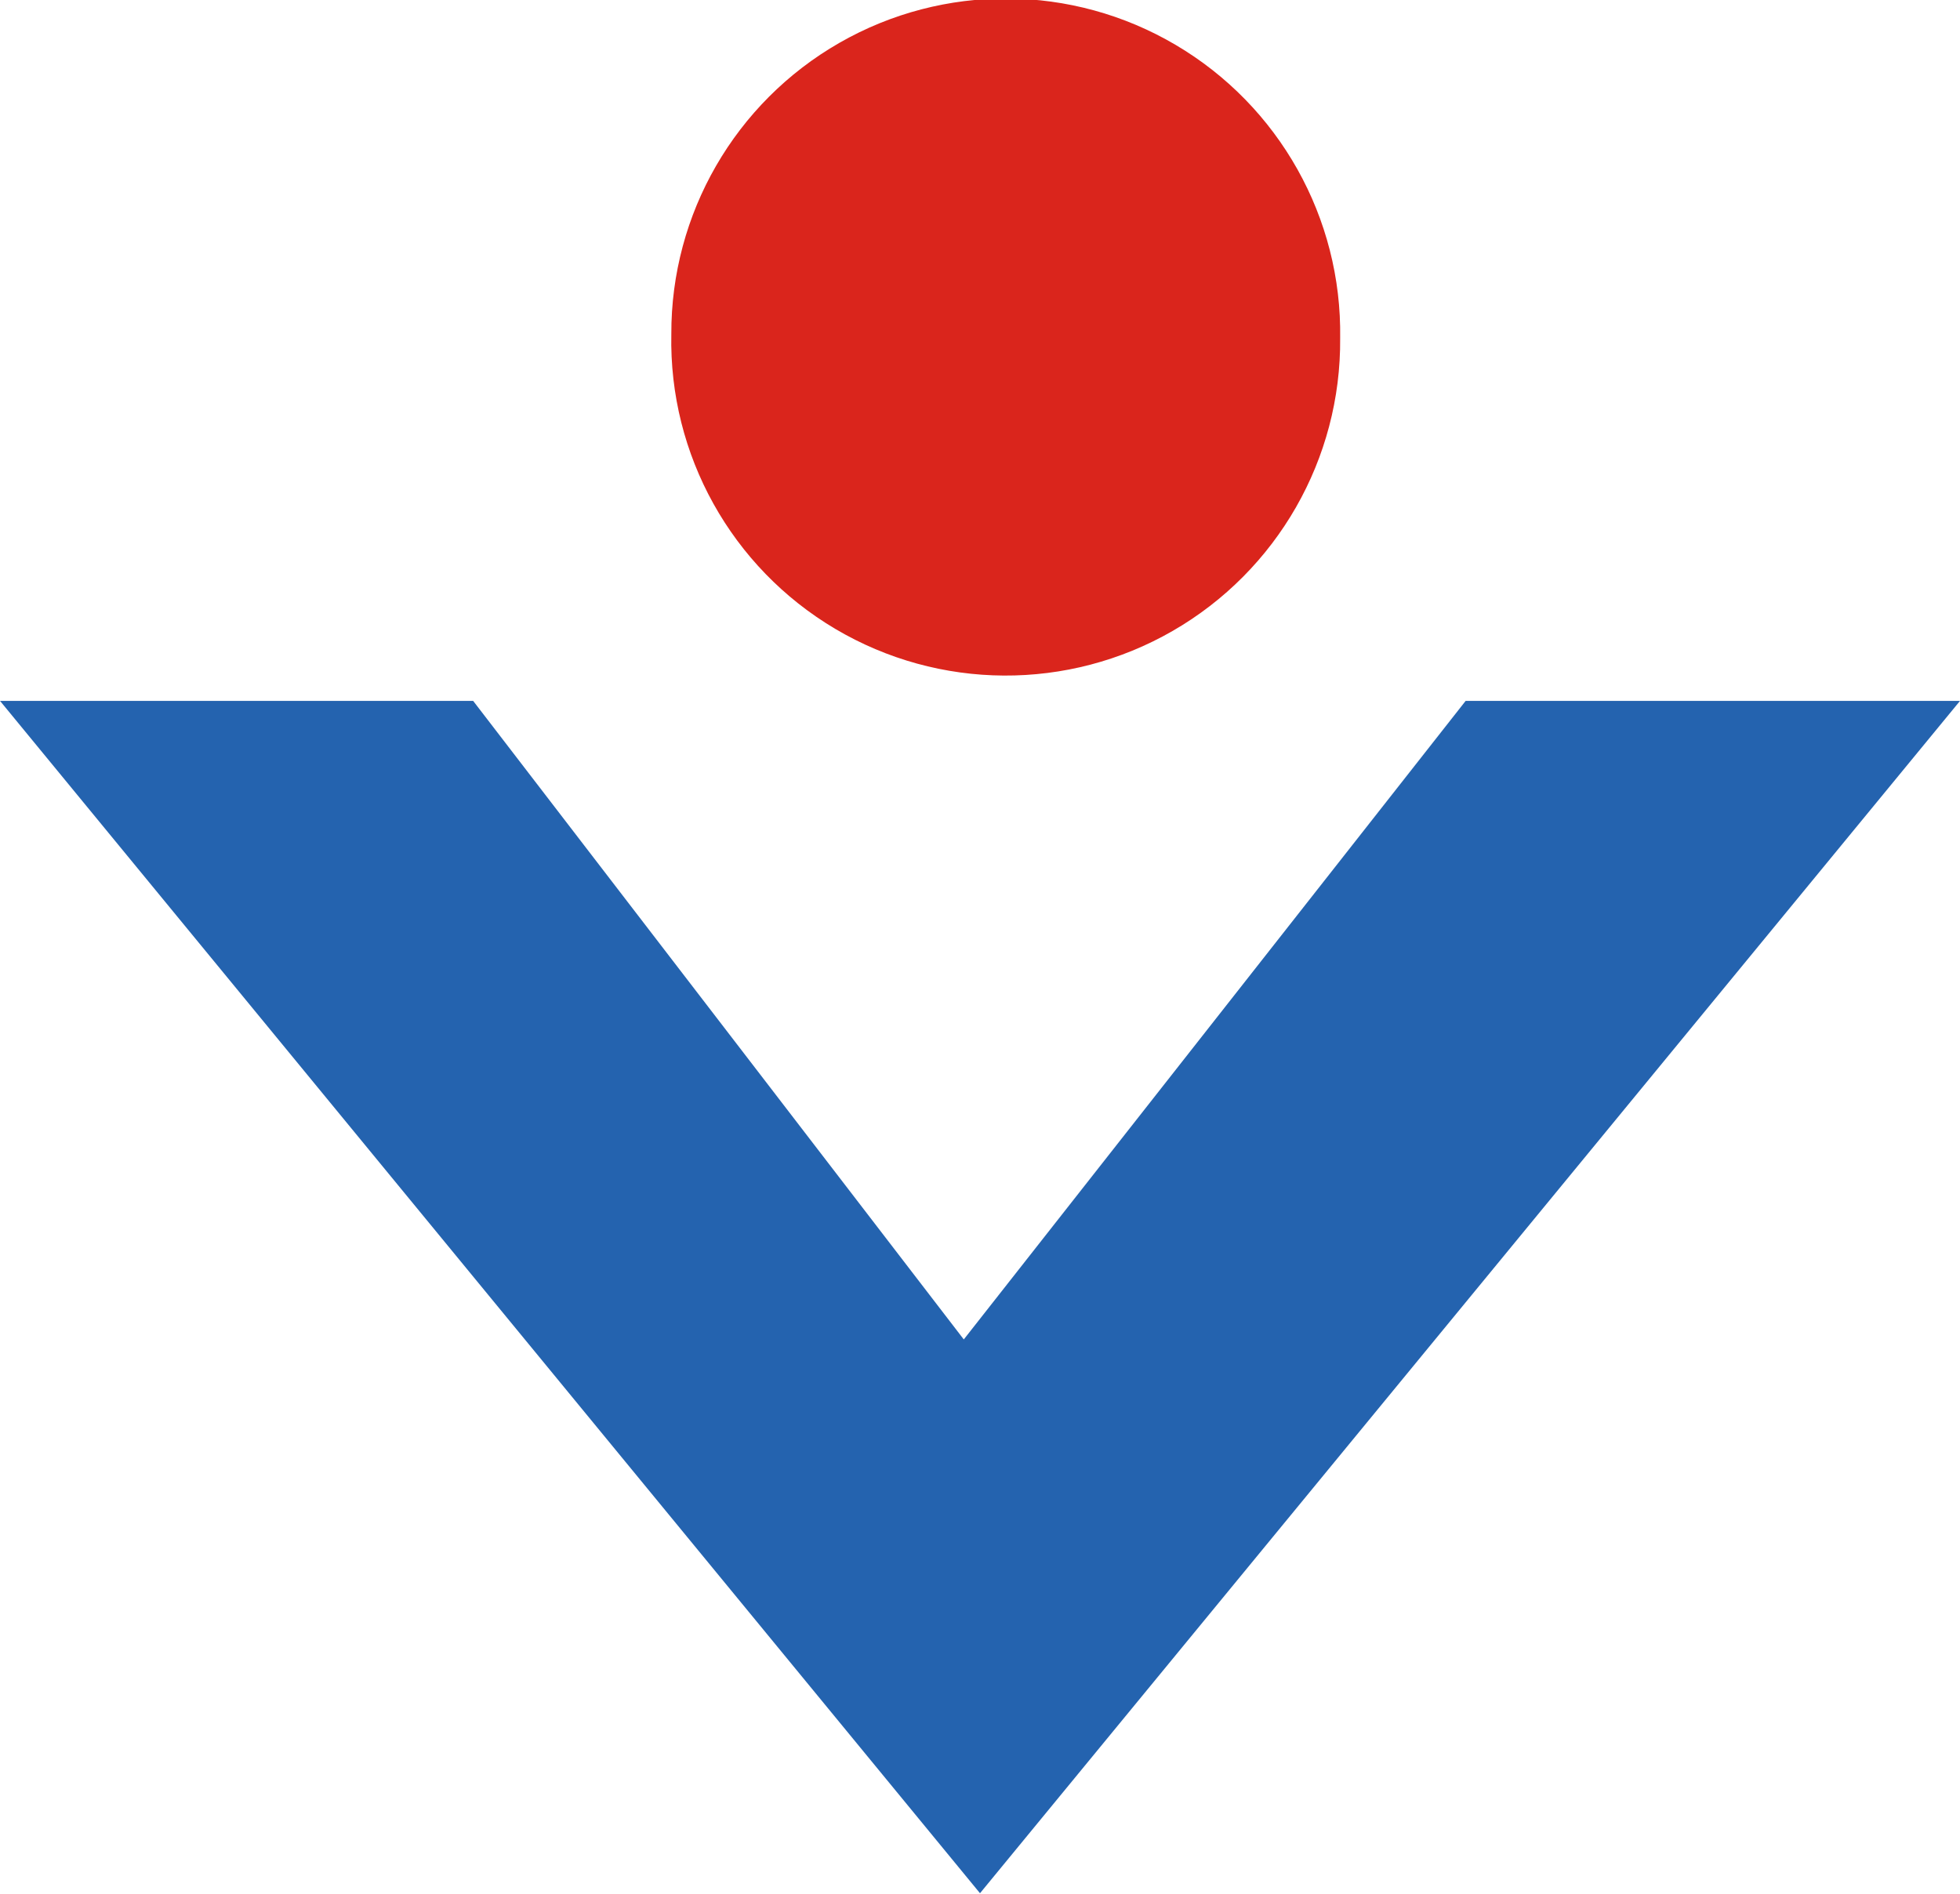
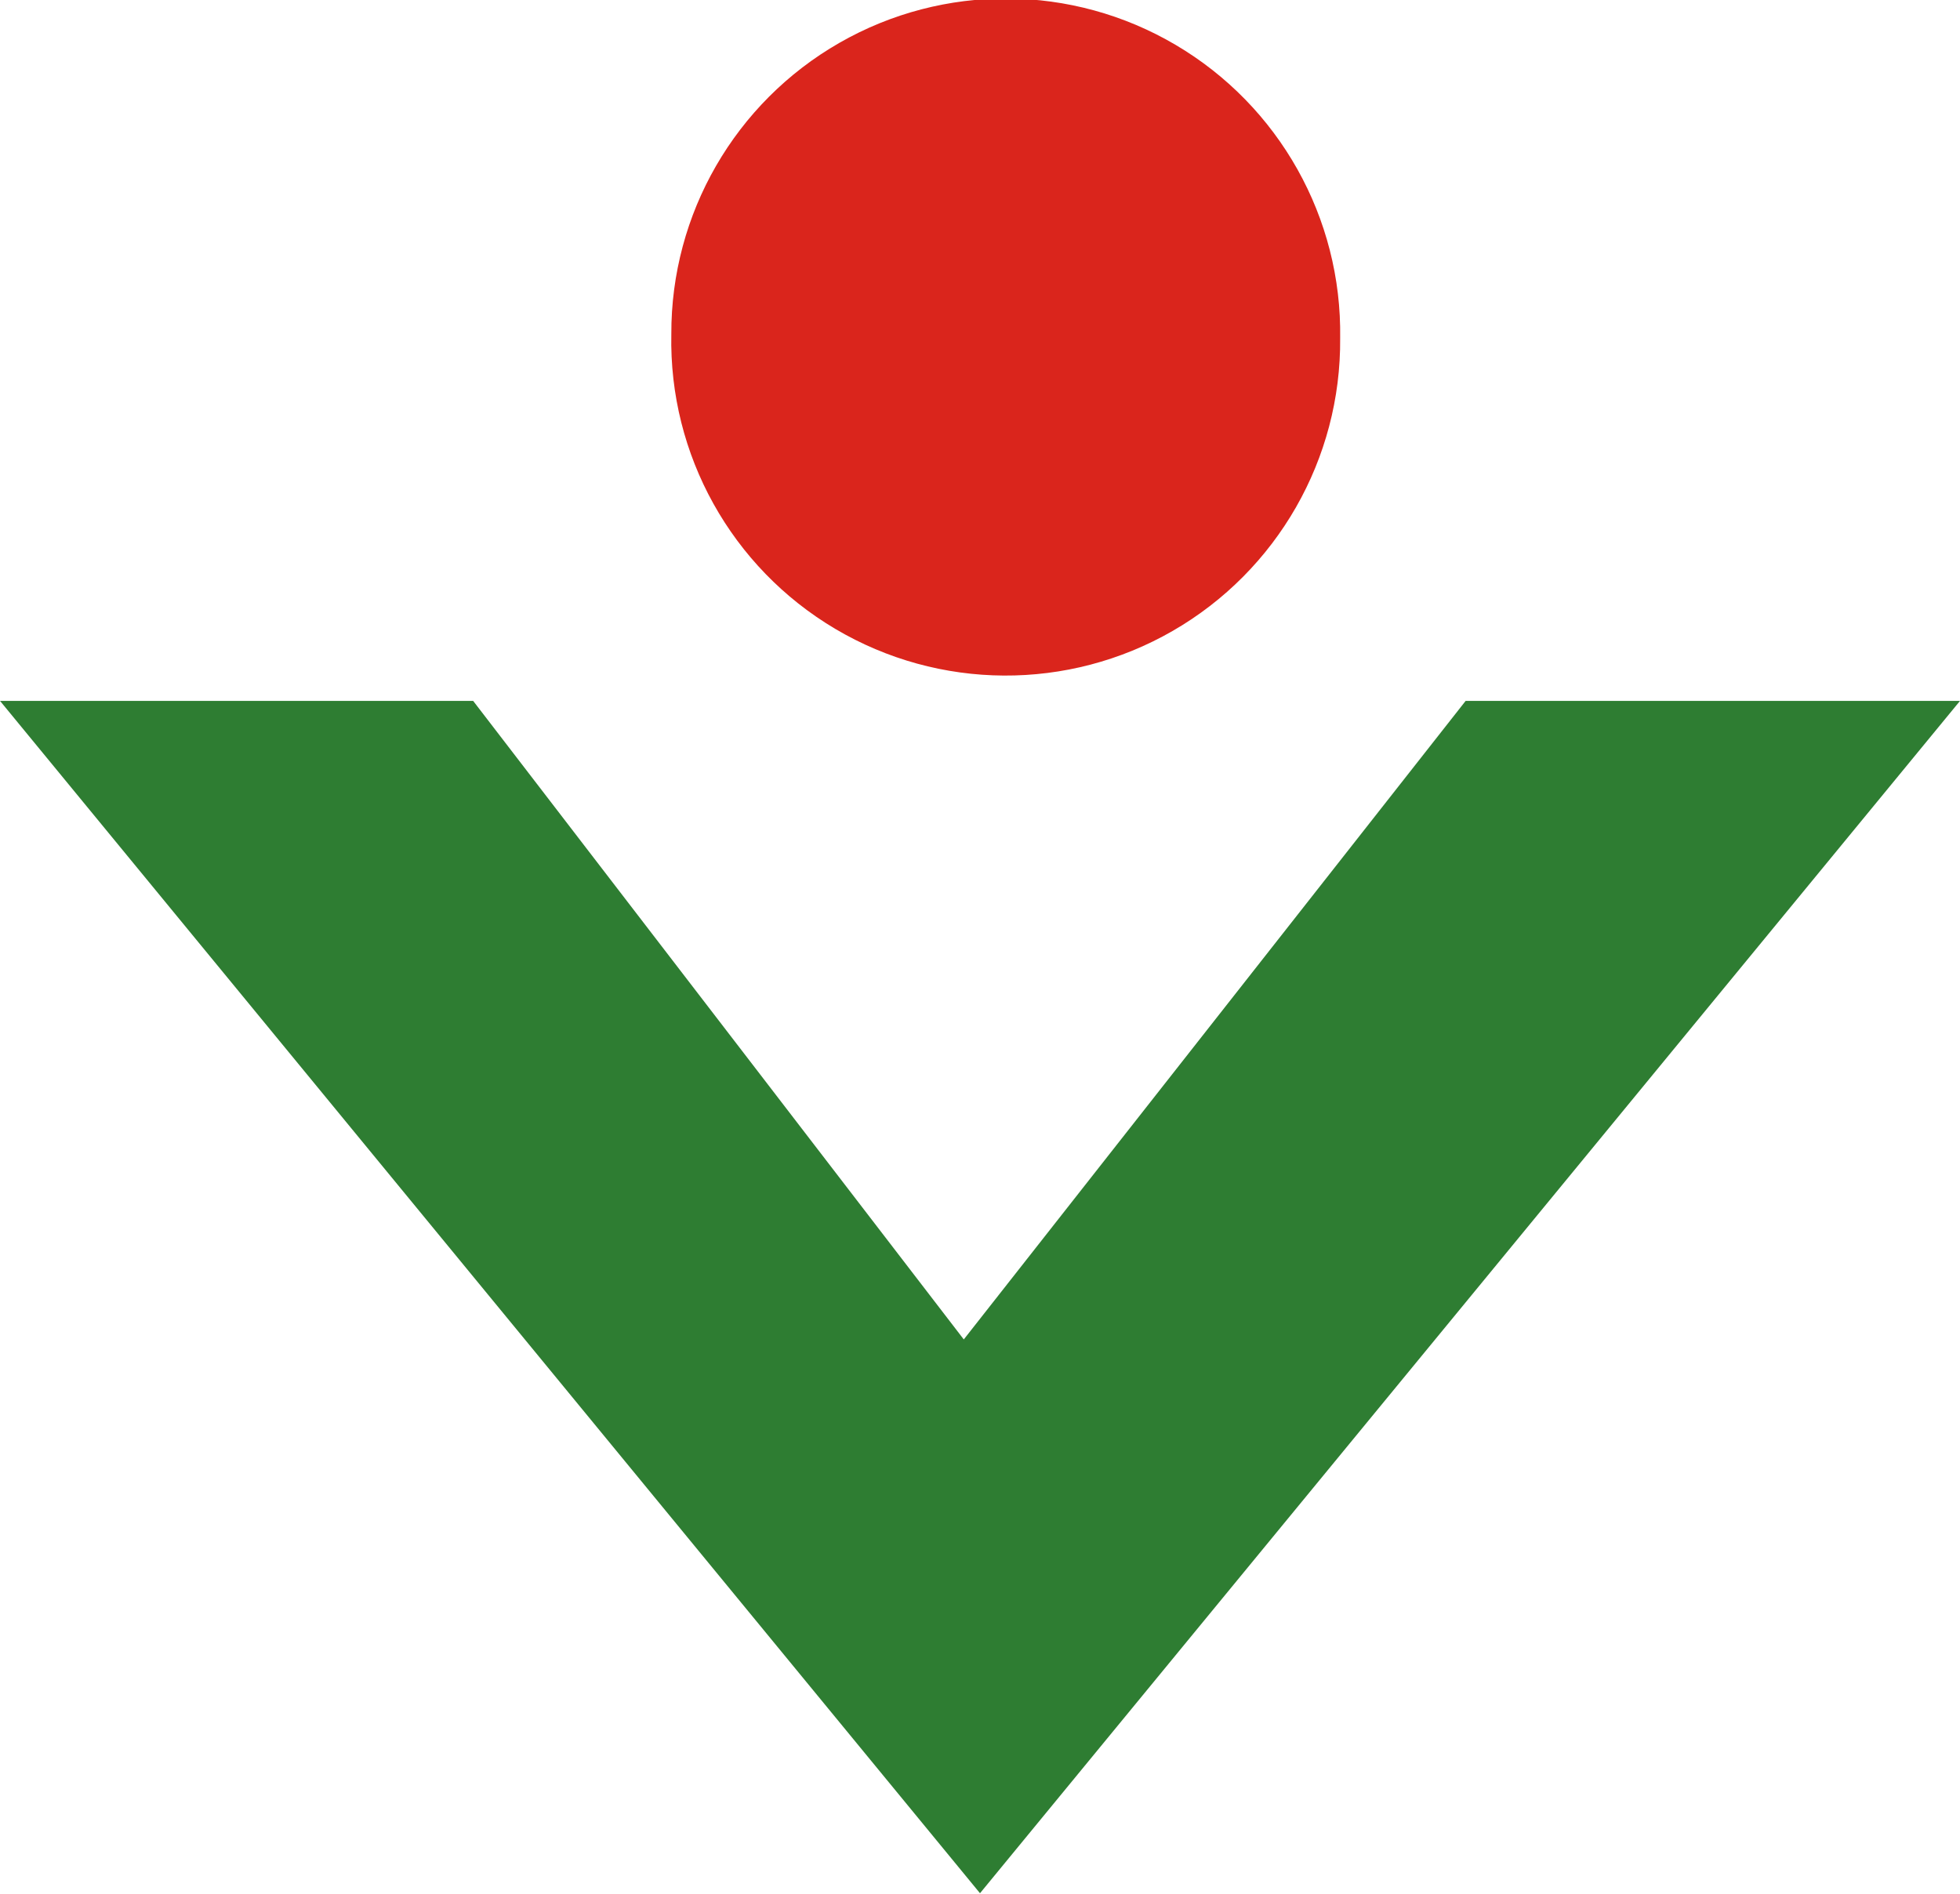
<svg xmlns="http://www.w3.org/2000/svg" width="91.138" height="88.04" viewBox="0 0 91.138 88.04">
  <defs>
    <clipPath id="clip-path">
      <rect id="Rectangle_5" data-name="Rectangle 5" width="91.137" height="88.039" fill="none" />
    </clipPath>
  </defs>
  <g id="Group_246" data-name="Group 246" transform="translate(229.569 -412.96)">
-     <path id="Path_1" data-name="Path 1" d="M68.15,15.687,44.814,45.381,22,15.687H0L45.568,71.134l45.57-55.447Z" transform="translate(-229.568 429.866)" fill="#2463af" />
+     <path id="Path_1" data-name="Path 1" d="M68.15,15.687,44.814,45.381,22,15.687H0L45.568,71.134l45.57-55.447Z" transform="translate(-229.568 429.866)" fill="#2e7d32" />
    <g id="Group_2" data-name="Group 2" transform="translate(-229.569 412.96)">
      <g id="Group_1" data-name="Group 1" clip-path="url(#clip-path)">
        <path id="Path_2" data-name="Path 2" d="M46.125,15.726a15.552,15.552,0,1,1-31.1-.187,15.551,15.551,0,1,1,31.1.187" transform="translate(16.191 0)" fill="#da251c" />
      </g>
    </g>
  </g>
</svg>
